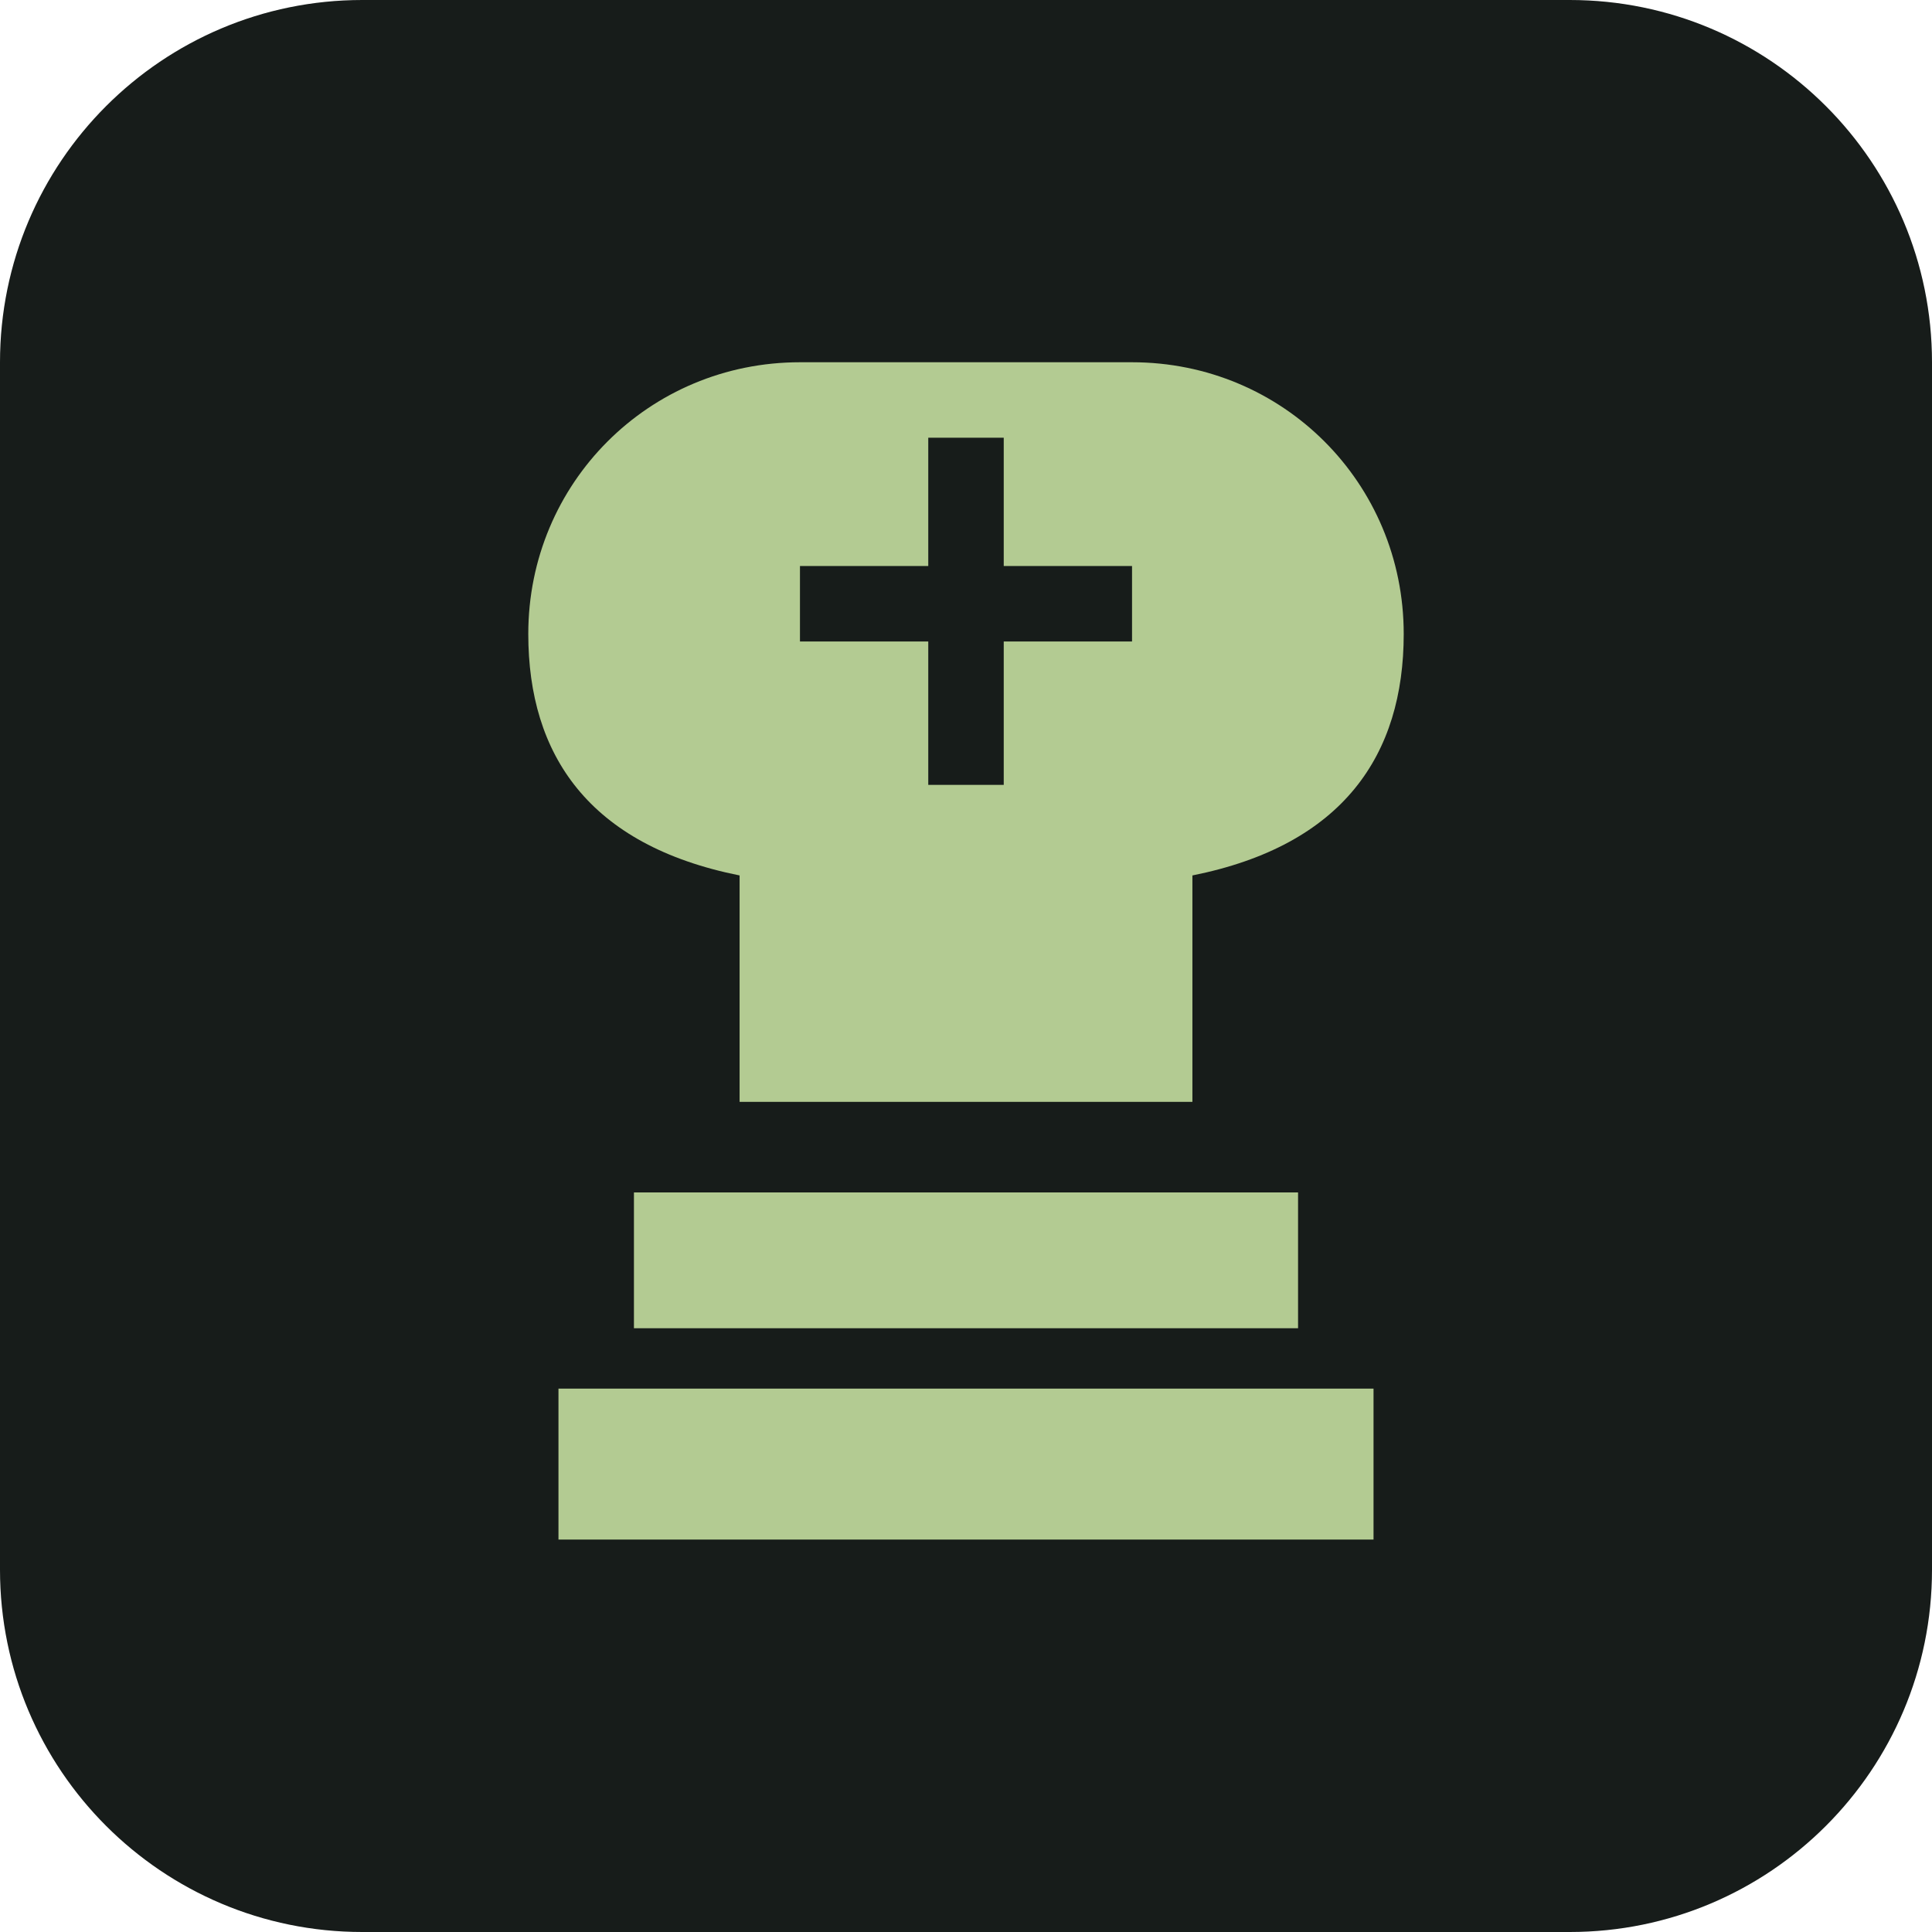
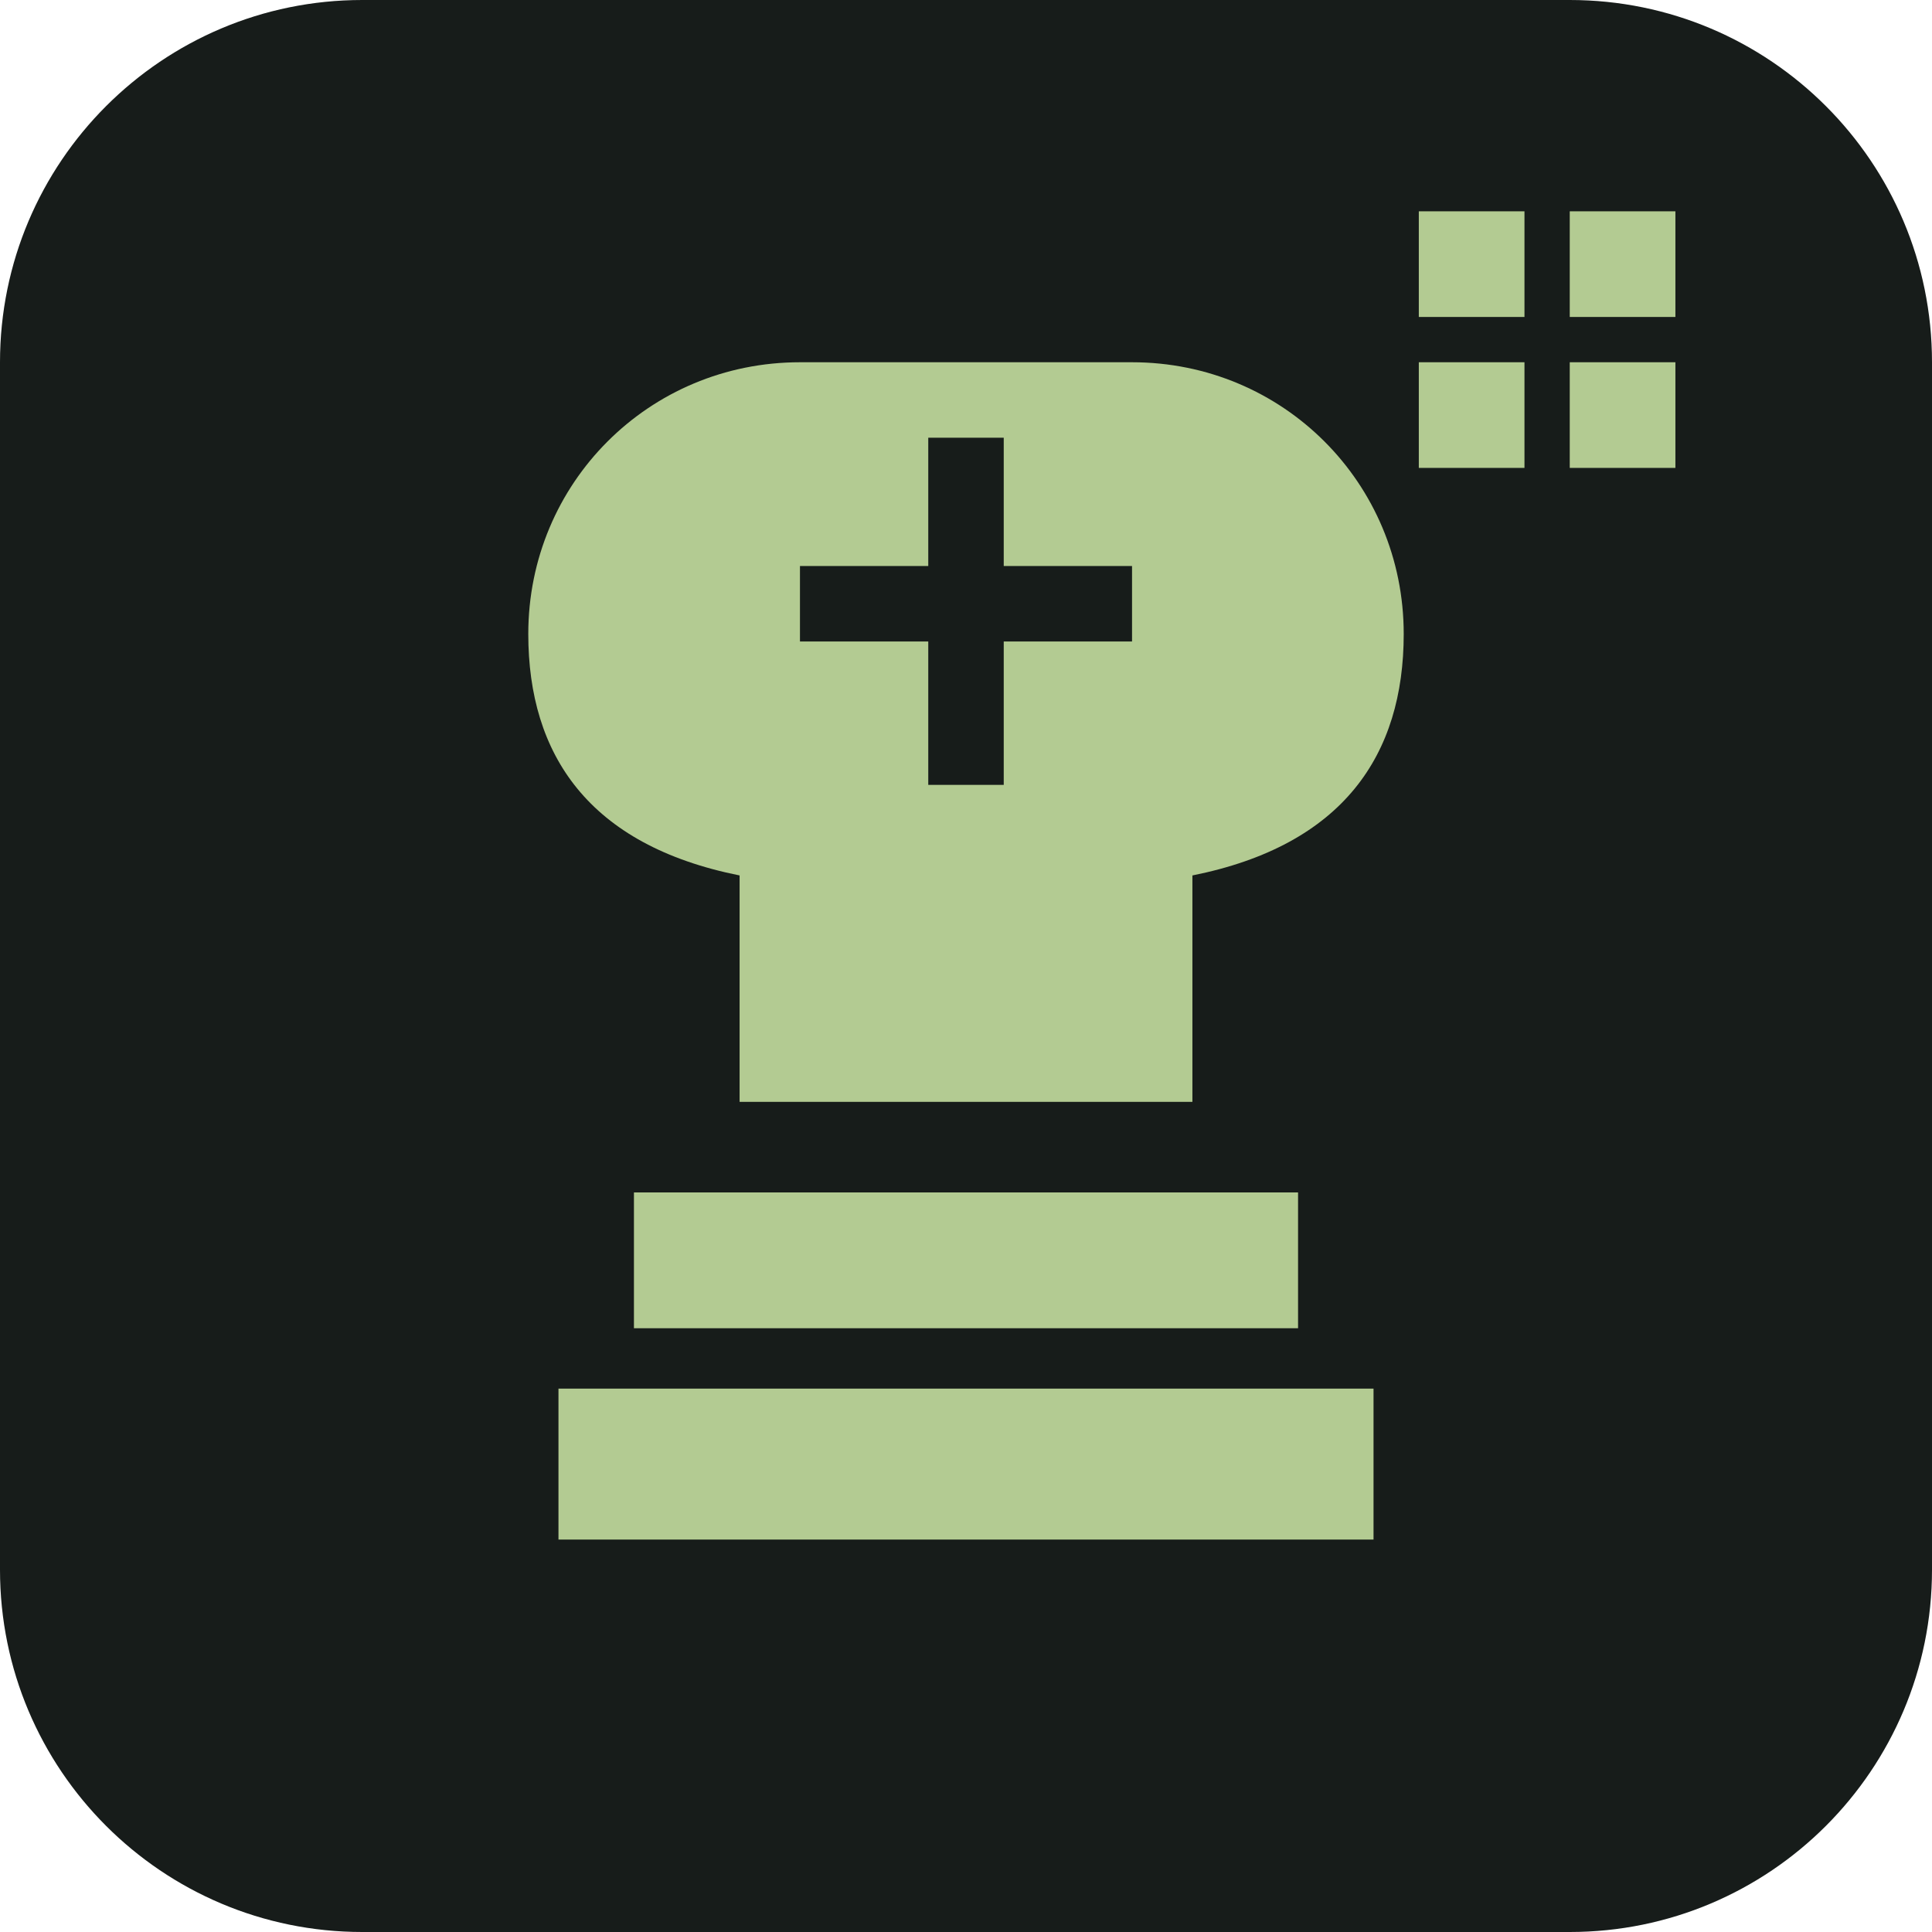
<svg xmlns="http://www.w3.org/2000/svg" viewBox="0 0 128 128">
  <rect width="128" height="128" rx="24" fill="#171c1a" />
  <path fill="#b3cb92" d="M37 92h54v10H37zM42 79h44v9H42zM49 73V58c-10-2-14-8-14-16 0-10 8-18 18-18h22c10 0 18 8 18 18 0 8-4 14-14 16v15z" />
  <path stroke="#171c1a" stroke-width="5" d="M64 29v23M53 40h22" />
+   <g fill="#b3cb92">
+     <rect x="94" y="14" width="7" height="7" />
+     <rect x="104" y="14" width="7" height="7" />
+     <rect x="94" y="24" width="7" height="7" />
+     <rect x="104" y="24" width="7" height="7" />
+   </g>
</svg>
